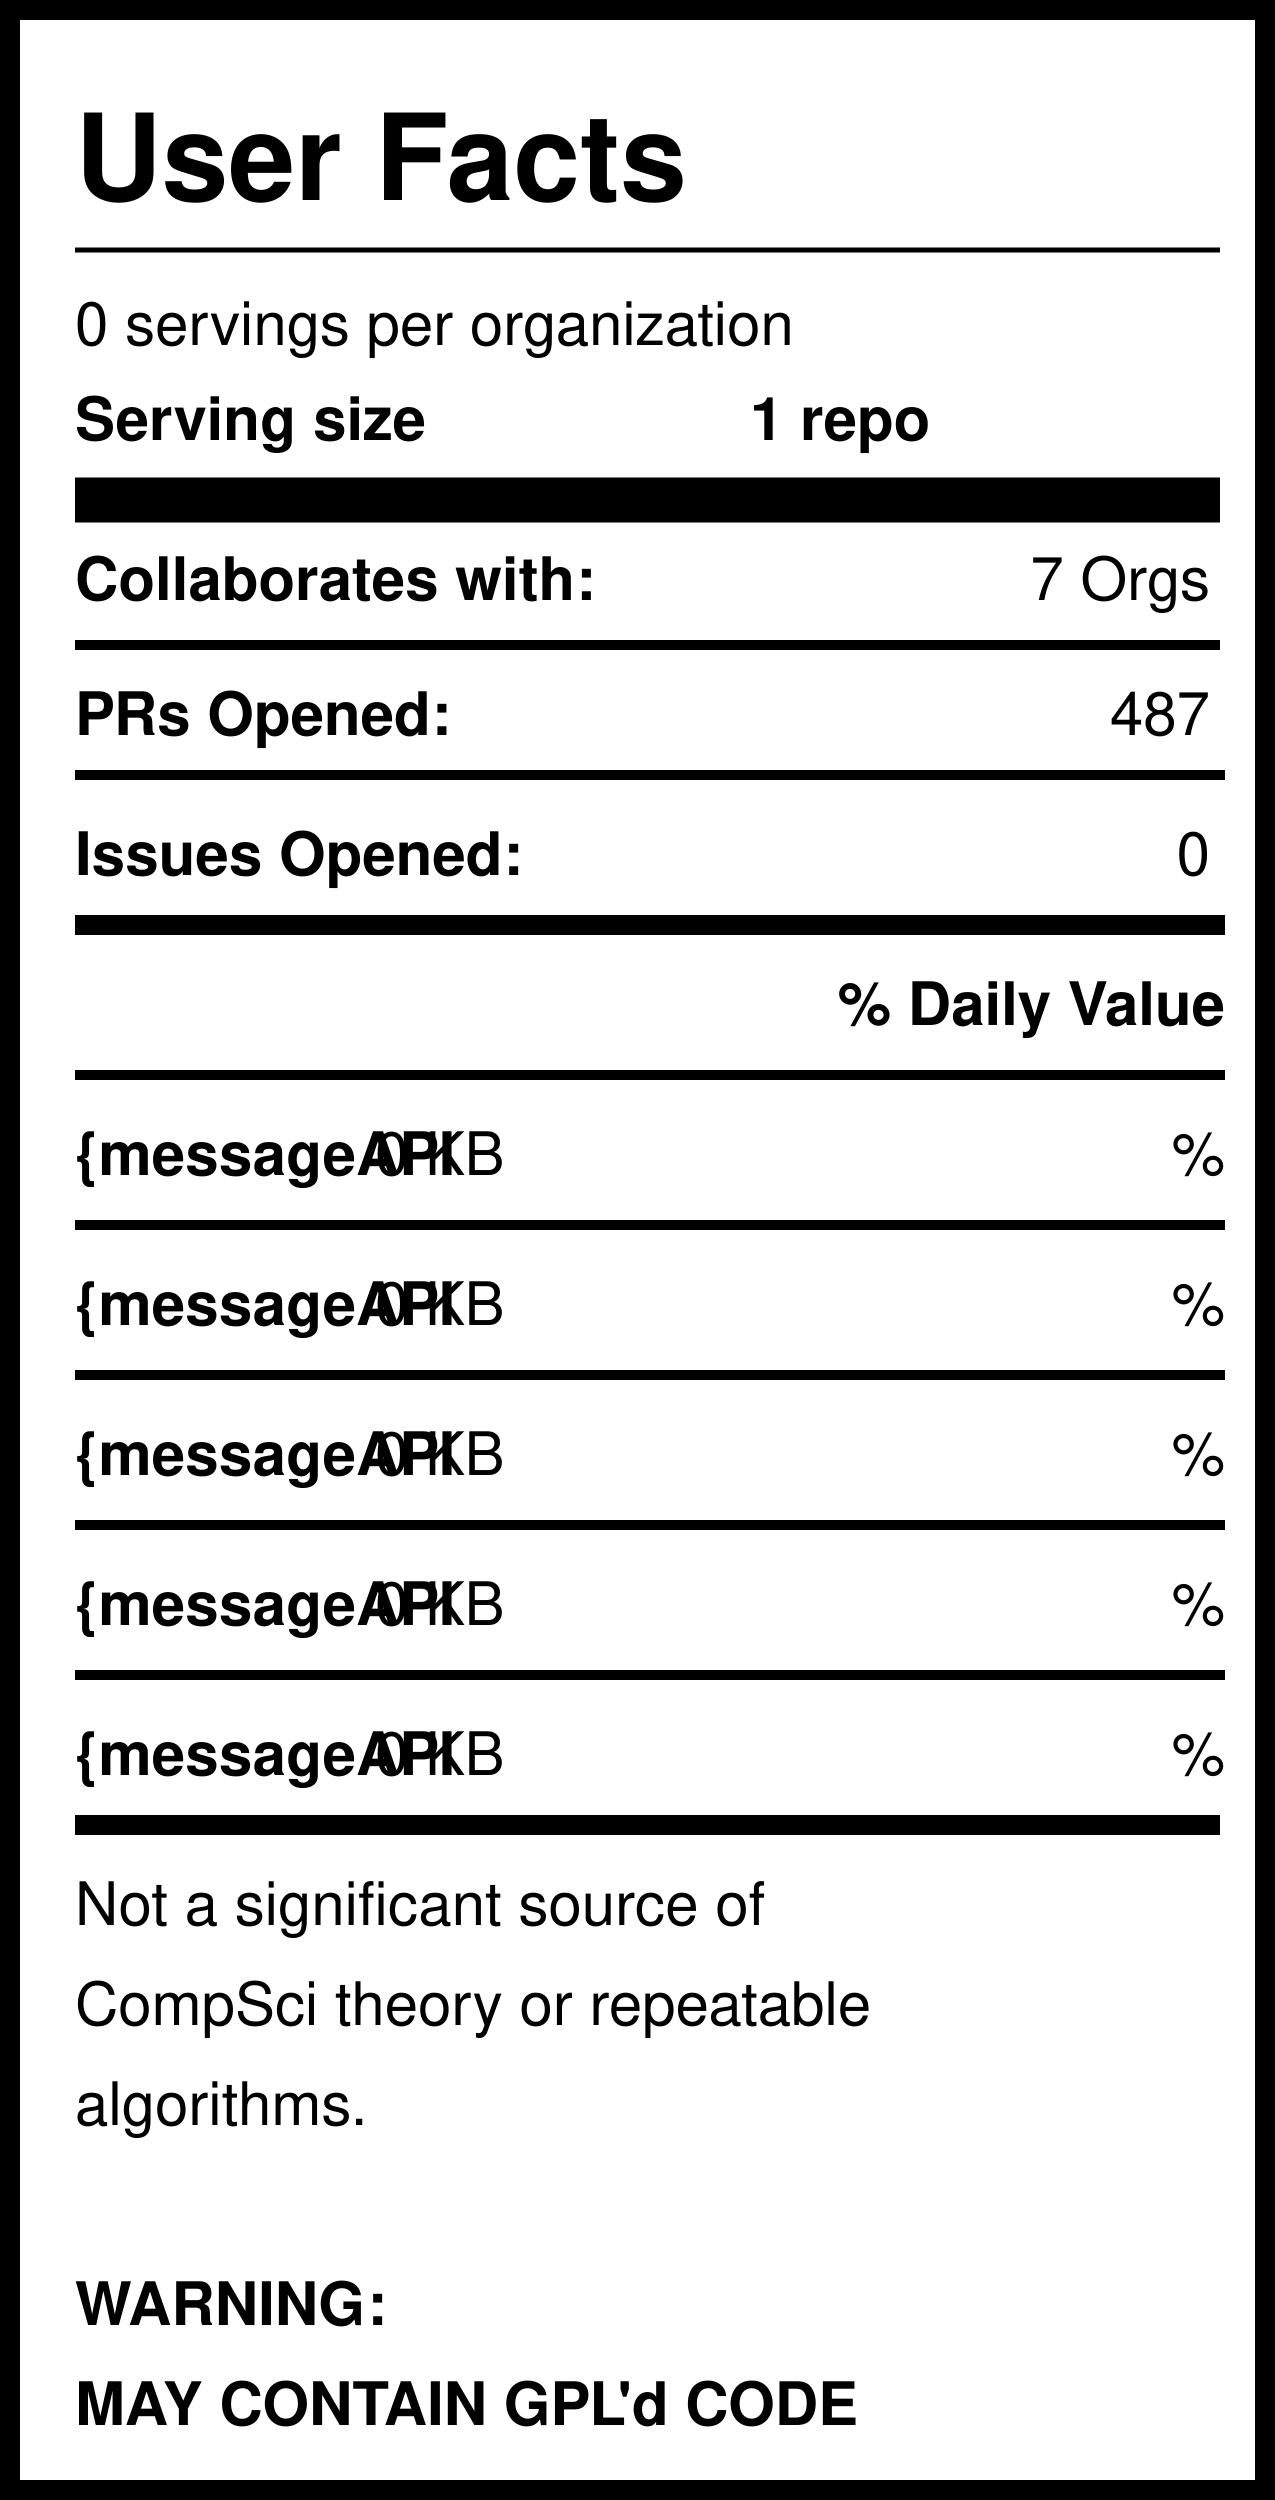
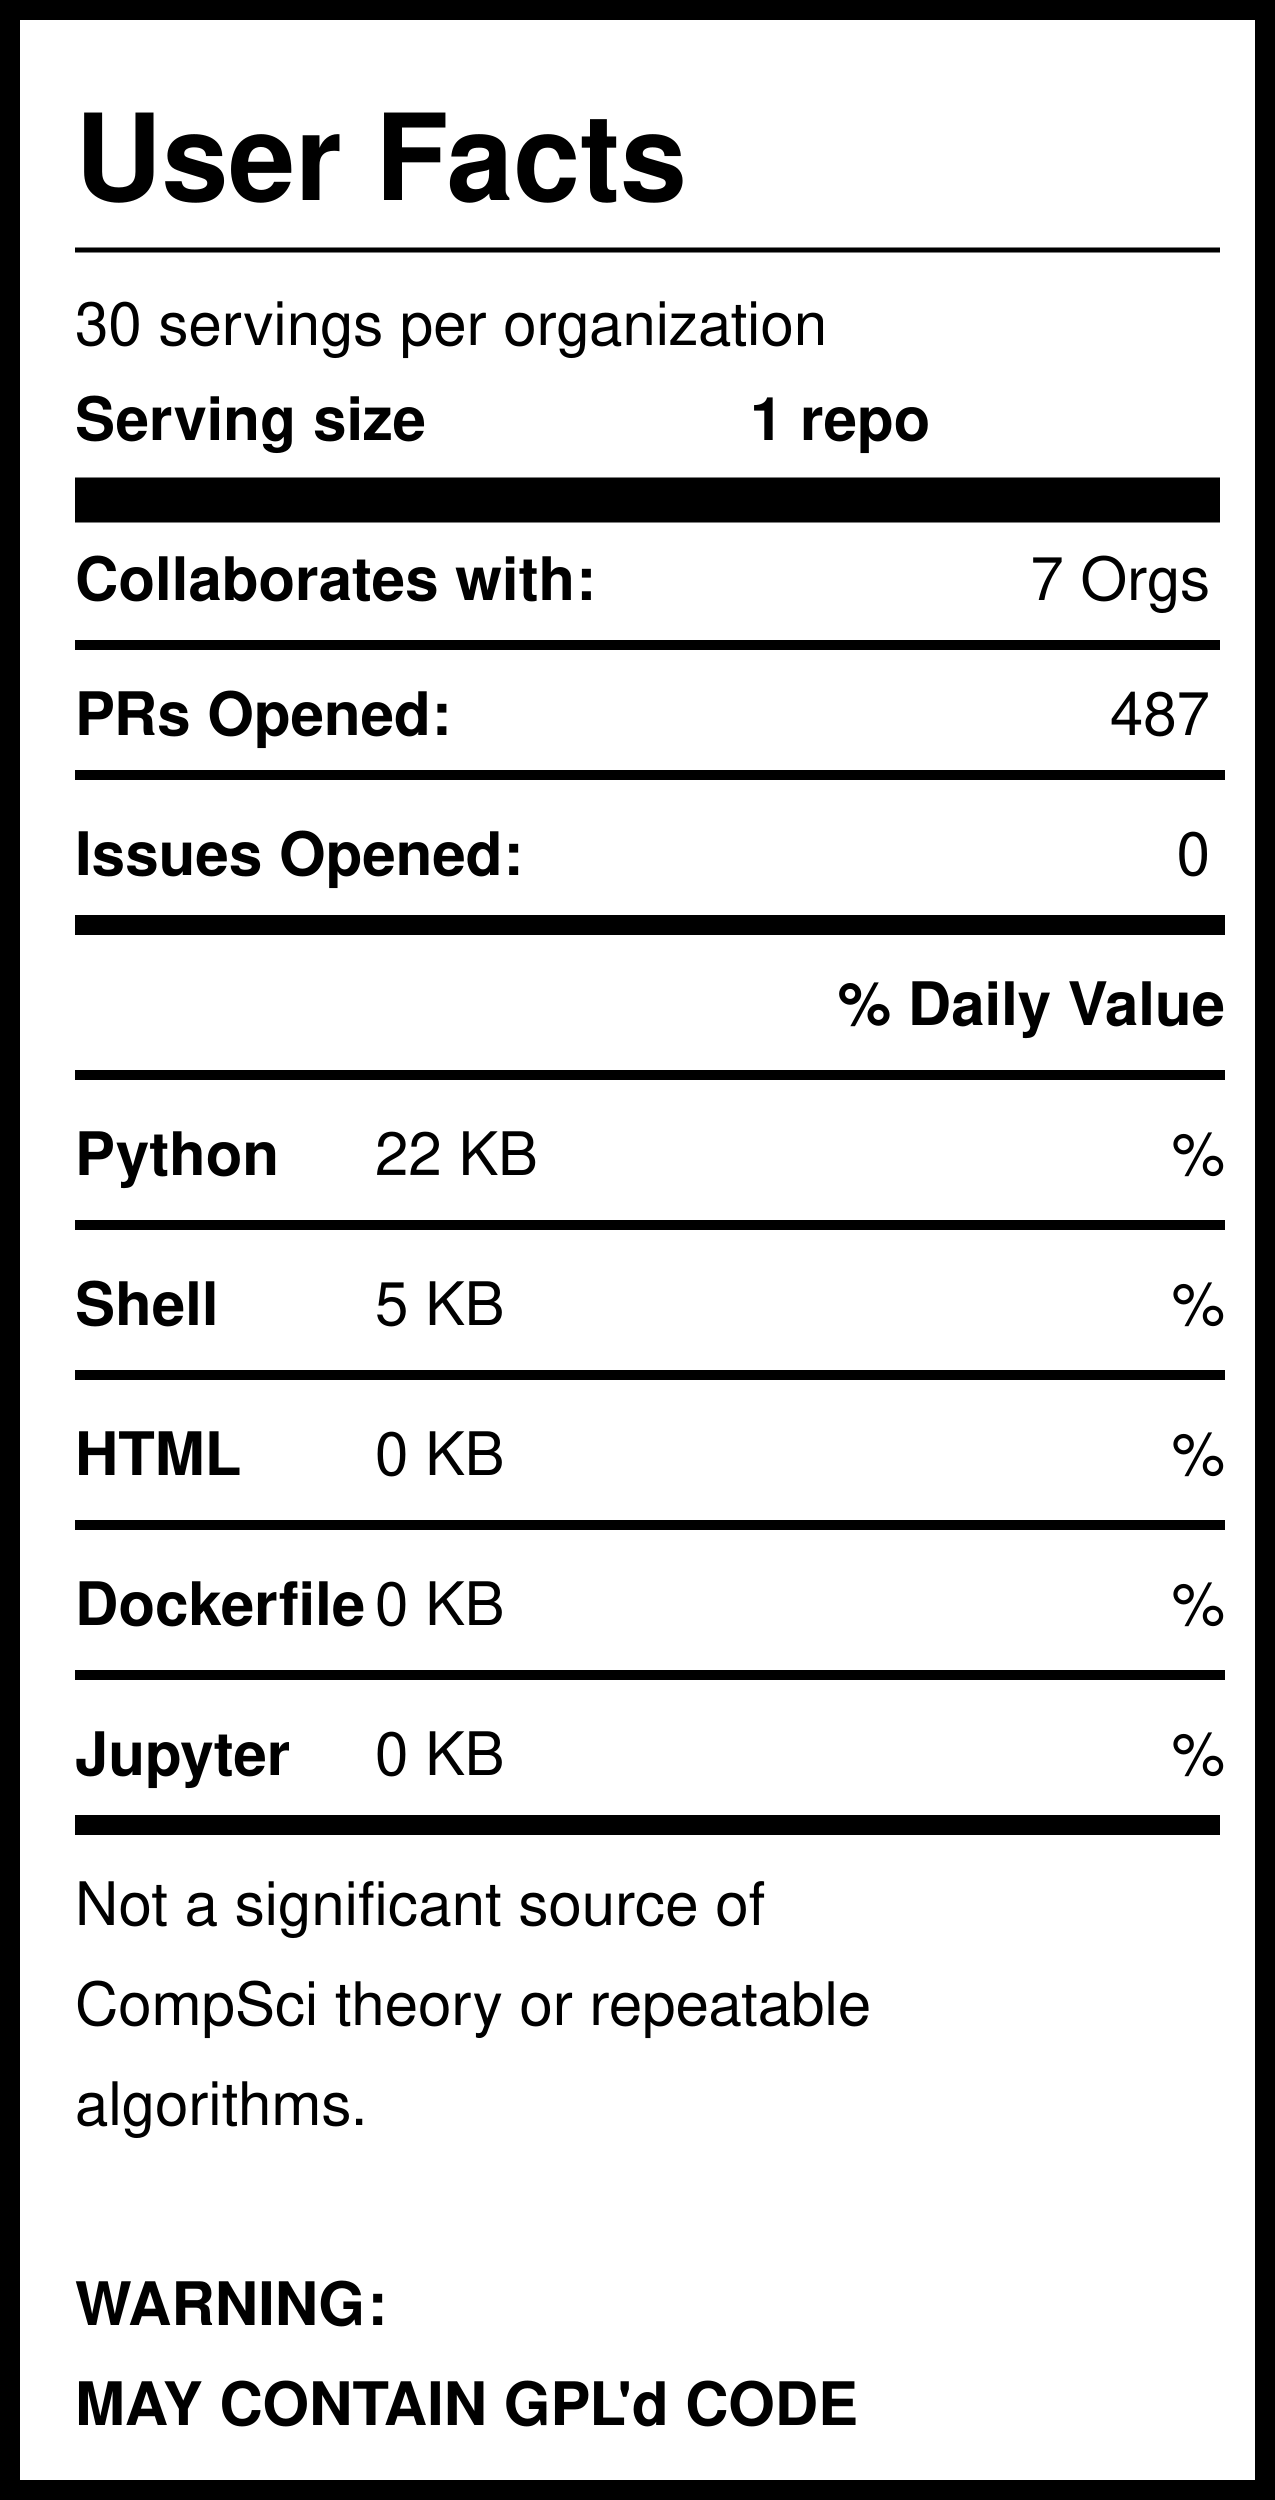
<svg xmlns="http://www.w3.org/2000/svg" version="1.1" width="255" height="500" style="background: white">
  <svg width="255" height="500">
    <rect width="255" height="500" style="fill:rgb(255,255,255);stroke-width:8;stroke:rgb(0,0,0)" />
    <text x="15" y="40" font-family="Helvetica" font-weight="bold" font-size="2em">User Facts</text>
    <line x1="15" y1="50" x2="244" y2="50" style="stroke:rgb(0,0,0);stroke-width:1" />
-     <text x="15" y="69" font-family="Helvetica" lengthAdjust="spacingAndGlyphs">0 servings per organization</text>
+     <text x="15" y="69" font-family="Helvetica" lengthAdjust="spacingAndGlyphs">30 servings per organization</text>
    <text x="15" y="88" font-family="Helvetica" font-weight="bold" lengthAdjust="spacingAndGlyphs">Serving size</text>
    <text x="150" y="88" font-family="Helvetica" font-weight="bold" lengthAdjust="spacingAndGlyphs">1 repo</text>
    <line x1="15" y1="100" x2="244" y2="100" style="stroke:rgb(0,0,0);stroke-width:9" />
    <text x="15" y="120" font-family="Helvetica" font-weight="bold" lengthAdjust="spacingAndGlyphs">Collaborates with:</text>
    <text x="242" y="120" font-family="Helvetica" text-anchor="end" lengthAdjust="spacingAndGlyphs">7 Orgs</text>
    <line x1="15" y1="129" x2="244" y2="129" style="stroke:rgb(0,0,0);stroke-width:2" />
    <text x="15" y="147" font-family="Helvetica" font-weight="bold" lengthAdjust="spacingAndGlyphs">PRs Opened:</text>
    <text x="242" y="147" font-family="Helvetica" text-anchor="end" lengthAdjust="spacingAndGlyphs">487</text>
    <text x="15" y="175" font-family="Helvetica" font-weight="bold" lengthAdjust="spacingAndGlyphs">Issues Opened:</text>
    <text x="242" y="175" font-family="Helvetica" lengthAdjust="spacingAndGlyphs" text-anchor="end">0</text>
    <line x1="15" y1="185" x2="245" y2="185" style="stroke:rgb(0,0,0);stroke-width:4" />
    <line x1="15" y1="155" x2="245" y2="155" style="stroke:rgb(0,0,0);stroke-width:2" />
    <text x="245" y="205" font-family="Helvetica" font-weight="bold" text-anchor="end" lengthAdjust="spacingAndGlyphs">% Daily Value</text>
    <line x1="15" y1="215" x2="245" y2="215" style="stroke:rgb(0,0,0);stroke-width:2" />
-     <text x="15" y="235" font-family="Helvetica" font-weight="bold" lengthAdjust="spacingAndGlyphs">{messageAPI</text>
-     <text x="75" y="235" font-family="Helvetica" lengthAdjust="spacingAndGlyphs">0 KB</text>
+     <text x="15" y="235" font-family="Helvetica" font-weight="bold" lengthAdjust="spacingAndGlyphs">Python</text>
+     <text x="75" y="235" font-family="Helvetica" lengthAdjust="spacingAndGlyphs">22 KB</text>
    <text x="245" y="235" font-family="Helvetica" lengthAdjust="spacingAndGlyphs" text-anchor="end">%</text>
    <line x1="15" y1="245" x2="245" y2="245" style="stroke:rgb(0,0,0);stroke-width:2" />
-     <text x="15" y="265" font-family="Helvetica" font-weight="bold" lengthAdjust="spacingAndGlyphs">{messageAPI</text>
-     <text x="75" y="265" font-family="Helvetica" lengthAdjust="spacingAndGlyphs">0 KB</text>
+     <text x="15" y="265" font-family="Helvetica" font-weight="bold" lengthAdjust="spacingAndGlyphs">Shell</text>
+     <text x="75" y="265" font-family="Helvetica" lengthAdjust="spacingAndGlyphs">5 KB</text>
    <text x="245" y="265" font-family="Helvetica" lengthAdjust="spacingAndGlyphs" text-anchor="end">%</text>
    <line x1="15" y1="275" x2="245" y2="275" style="stroke:rgb(0,0,0);stroke-width:2" />
-     <text x="15" y="295" font-family="Helvetica" font-weight="bold" lengthAdjust="spacingAndGlyphs">{messageAPI</text>
+     <text x="15" y="295" font-family="Helvetica" font-weight="bold" lengthAdjust="spacingAndGlyphs">HTML</text>
    <text x="75" y="295" font-family="Helvetica" lengthAdjust="spacingAndGlyphs">0 KB</text>
    <text x="245" y="295" font-family="Helvetica" lengthAdjust="spacingAndGlyphs" text-anchor="end">%</text>
    <line x1="15" y1="305" x2="245" y2="305" style="stroke:rgb(0,0,0);stroke-width:2" />
-     <text x="15" y="325" font-family="Helvetica" font-weight="bold" lengthAdjust="spacingAndGlyphs">{messageAPI</text>
+     <text x="15" y="325" font-family="Helvetica" font-weight="bold" lengthAdjust="spacingAndGlyphs">Dockerfile</text>
    <text x="75" y="325" font-family="Helvetica" lengthAdjust="spacingAndGlyphs">0 KB</text>
    <text x="245" y="325" font-family="Helvetica" lengthAdjust="spacingAndGlyphs" text-anchor="end">%</text>
    <line x1="15" y1="335" x2="245" y2="335" style="stroke:rgb(0,0,0);stroke-width:2" />
-     <text x="15" y="355" font-family="Helvetica" font-weight="bold" lengthAdjust="spacingAndGlyphs">{messageAPI</text>
+     <text x="15" y="355" font-family="Helvetica" font-weight="bold" lengthAdjust="spacingAndGlyphs">Jupyter</text>
    <text x="75" y="355" font-family="Helvetica" lengthAdjust="spacingAndGlyphs">0 KB</text>
    <text x="245" y="355" font-family="Helvetica" lengthAdjust="spacingAndGlyphs" text-anchor="end">%</text>
    <line x1="15" y1="365" x2="244" y2="365" style="stroke:rgb(0,0,0);stroke-width:4" />
    <text id="Warning1" x="15" y="385" font-family="Helvetica" lengthAdjust="spacingAndGlyphs">Not a significant source of </text>
    <text id="Warning2" x="15" y="405" font-family="Helvetica" lengthAdjust="spacingAndGlyphs">CompSci theory or repeatable</text>
    <text id="Warning3" x="15" y="425" font-family="Helvetica" lengthAdjust="spacingAndGlyphs">algorithms. </text>
    <text id="GPL1" x="15" y="465" font-family="Helvetica" font-weight="bold" lengthAdjust="spacingAndGlyphs">WARNING:</text>
    <text id="GPL2" x="15" y="485" font-family="Helvetica" font-weight="bold" lengthAdjust="spacingAndGlyphs">MAY CONTAIN GPL'd CODE</text>
  </svg>
</svg>
